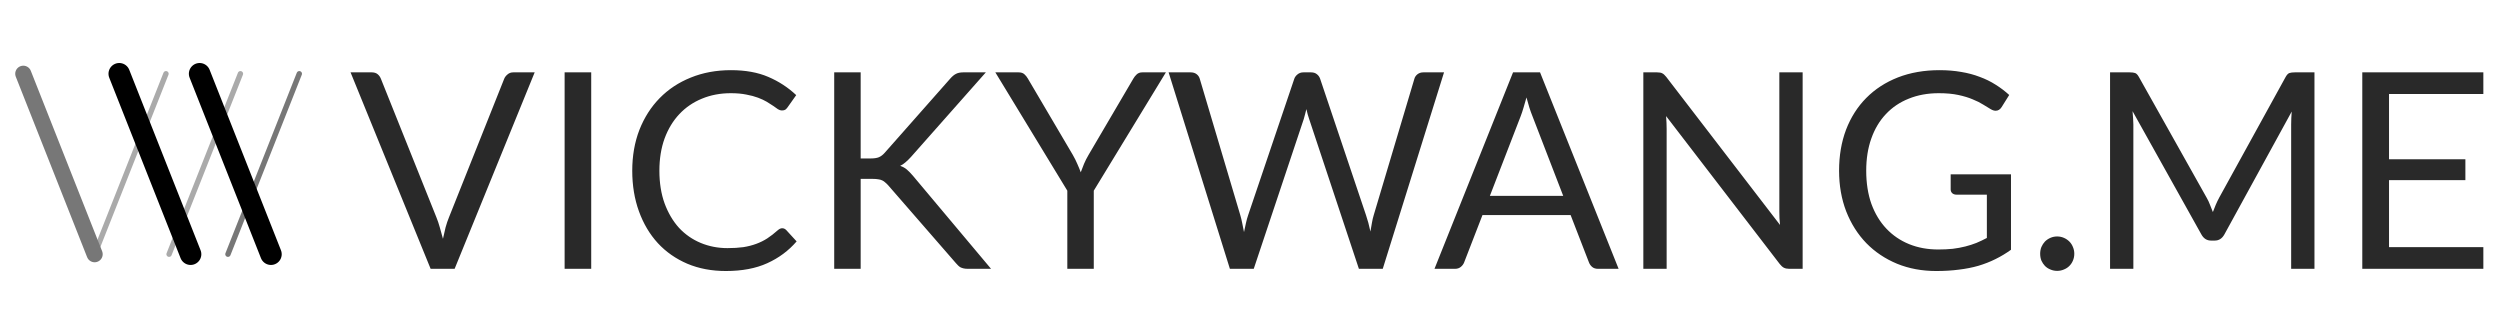
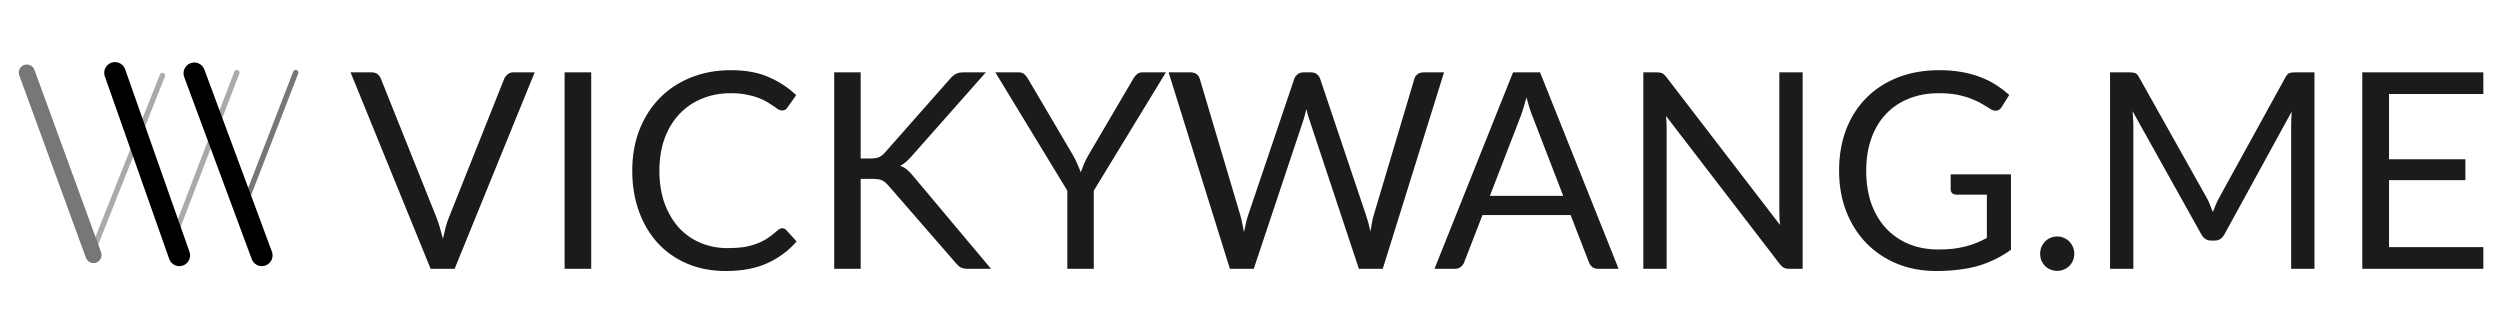
<svg xmlns="http://www.w3.org/2000/svg" width="930" height="122" viewBox="0 0 930 122" fill="none">
-   <path d="M61.742 27.435L35.203 94.565" stroke="#AAAAAA" stroke-width="2" stroke-linecap="round" />
-   <path d="M8.663 27.435L35.202 94.565" stroke="#777777" stroke-width="6" stroke-linecap="round" />
-   <path d="M89.437 27.435L62.898 94.565" stroke="#AAAAAA" stroke-width="2" stroke-linecap="round" />
-   <path d="M44.358 27.435L70.897 94.565" stroke="black" stroke-width="8" stroke-linecap="round" />
-   <path d="M111.337 27.435L84.798 94.565" stroke="#777777" stroke-width="2" stroke-linecap="round" />
-   <path d="M74.258 27.435L100.798 94.565" stroke="black" stroke-width="8" stroke-linecap="round" />
-   <path d="M130.408 26.917H138.313C139.197 26.917 139.911 27.138 140.455 27.58C140.999 28.022 141.407 28.583 141.679 29.263L162.334 80.824C162.81 81.98 163.235 83.238 163.609 84.598C164.017 85.958 164.408 87.369 164.782 88.831C165.088 87.369 165.411 85.958 165.751 84.598C166.125 83.238 166.55 81.98 167.026 80.824L187.579 29.263C187.817 28.685 188.225 28.158 188.803 27.682C189.381 27.172 190.095 26.917 190.945 26.917H198.901L169.117 100H160.192L130.408 26.917ZM219.932 100H210.038V26.917H219.932V100ZM290.989 84.904C291.533 84.904 292.026 85.125 292.468 85.567L296.344 89.8C293.352 93.268 289.714 95.971 285.43 97.909C281.18 99.847 276.046 100.816 270.028 100.816C264.758 100.816 259.981 99.915 255.697 98.113C251.413 96.277 247.758 93.727 244.732 90.463C241.706 87.165 239.36 83.221 237.694 78.631C236.028 74.041 235.195 68.992 235.195 63.484C235.195 57.976 236.079 52.927 237.847 48.337C239.649 43.747 242.165 39.803 245.395 36.505C248.625 33.207 252.484 30.657 256.972 28.855C261.494 27.019 266.475 26.101 271.915 26.101C277.287 26.101 281.911 26.934 285.787 28.6C289.697 30.266 293.165 32.527 296.191 35.383L292.978 39.922C292.74 40.262 292.468 40.551 292.162 40.789C291.856 40.993 291.414 41.095 290.836 41.095C290.394 41.095 289.918 40.942 289.408 40.636C288.932 40.296 288.354 39.888 287.674 39.412C286.994 38.936 286.195 38.426 285.277 37.882C284.359 37.338 283.271 36.828 282.013 36.352C280.755 35.876 279.293 35.485 277.627 35.179C275.961 34.839 274.04 34.669 271.864 34.669C267.954 34.669 264.367 35.349 261.103 36.709C257.873 38.035 255.085 39.939 252.739 42.421C250.393 44.903 248.557 47.929 247.231 51.499C245.939 55.069 245.293 59.064 245.293 63.484C245.293 68.04 245.939 72.103 247.231 75.673C248.557 79.243 250.342 82.269 252.586 84.751C254.864 87.199 257.55 89.069 260.644 90.361C263.738 91.653 267.07 92.299 270.64 92.299C272.816 92.299 274.771 92.18 276.505 91.942C278.239 91.67 279.837 91.262 281.299 90.718C282.795 90.174 284.172 89.494 285.43 88.678C286.722 87.828 288.014 86.825 289.306 85.669C289.884 85.159 290.445 84.904 290.989 84.904ZM320.169 58.945H323.892C325.184 58.945 326.204 58.792 326.952 58.486C327.734 58.146 328.465 57.585 329.145 56.803L353.472 29.263C354.22 28.413 354.934 27.818 355.614 27.478C356.328 27.104 357.229 26.917 358.317 26.917H366.732L338.886 58.384C338.172 59.166 337.492 59.829 336.846 60.373C336.234 60.917 335.571 61.359 334.857 61.699C335.809 62.005 336.642 62.464 337.356 63.076C338.07 63.688 338.818 64.453 339.6 65.371L368.67 100H360.102C359.456 100 358.912 99.949 358.47 99.847C358.028 99.745 357.637 99.609 357.297 99.439C356.991 99.269 356.702 99.048 356.43 98.776C356.158 98.504 355.886 98.215 355.614 97.909L330.369 68.89C329.995 68.482 329.638 68.142 329.298 67.87C328.992 67.564 328.618 67.309 328.176 67.105C327.768 66.901 327.275 66.765 326.697 66.697C326.153 66.595 325.473 66.544 324.657 66.544H320.169V100H310.326V26.917H320.169V58.945ZM406.885 70.93V100H397.042V70.93L370.267 26.917H378.937C379.821 26.917 380.518 27.138 381.028 27.58C381.538 28.022 381.98 28.566 382.354 29.212L399.082 57.619C399.762 58.809 400.323 59.931 400.765 60.985C401.241 62.039 401.666 63.076 402.04 64.096C402.414 63.042 402.822 61.988 403.264 60.934C403.706 59.88 404.267 58.775 404.947 57.619L421.624 29.212C421.93 28.668 422.338 28.158 422.848 27.682C423.392 27.172 424.089 26.917 424.939 26.917H433.711L406.885 70.93ZM434.722 26.917H442.933C443.817 26.917 444.548 27.138 445.126 27.58C445.704 28.022 446.095 28.583 446.299 29.263L461.395 80.059C461.667 80.977 461.905 81.963 462.109 83.017C462.347 84.071 462.568 85.176 462.772 86.332C463.01 85.176 463.248 84.071 463.486 83.017C463.724 81.929 463.996 80.943 464.302 80.059L481.489 29.263C481.693 28.685 482.084 28.158 482.662 27.682C483.274 27.172 484.005 26.917 484.855 26.917H487.711C488.595 26.917 489.309 27.138 489.853 27.58C490.431 28.022 490.839 28.583 491.077 29.263L508.162 80.059C508.774 81.827 509.318 83.85 509.794 86.128C509.998 85.006 510.185 83.935 510.355 82.915C510.525 81.895 510.746 80.943 511.018 80.059L526.165 29.263C526.335 28.651 526.709 28.107 527.287 27.631C527.899 27.155 528.63 26.917 529.48 26.917H537.181L514.384 100H505.51L486.997 44.257C486.623 43.203 486.283 41.979 485.977 40.585C485.807 41.265 485.637 41.928 485.467 42.574C485.331 43.186 485.178 43.747 485.008 44.257L466.393 100H457.519L434.722 26.917ZM602.122 100H594.472C593.588 100 592.874 99.779 592.33 99.337C591.786 98.895 591.378 98.334 591.106 97.654L584.272 80.008H551.479L544.645 97.654C544.407 98.266 543.999 98.81 543.421 99.286C542.843 99.762 542.129 100 541.279 100H533.629L562.852 26.917H572.899L602.122 100ZM554.233 72.868H581.518L570.043 43.135C569.295 41.299 568.564 39.004 567.85 36.25C567.476 37.644 567.102 38.936 566.728 40.126C566.388 41.282 566.048 42.302 565.708 43.186L554.233 72.868ZM616.421 26.917C617.305 26.917 617.951 27.036 618.359 27.274C618.801 27.478 619.294 27.92 619.838 28.6L662.168 83.68C662.066 82.796 661.998 81.946 661.964 81.13C661.93 80.28 661.913 79.464 661.913 78.682V26.917H670.583V100H665.585C664.803 100 664.14 99.864 663.596 99.592C663.086 99.32 662.576 98.861 662.066 98.215L619.787 43.186C619.855 44.036 619.906 44.869 619.94 45.685C619.974 46.501 619.991 47.249 619.991 47.929V100H611.321V26.917H616.421ZM721.008 92.809C722.98 92.809 724.782 92.724 726.414 92.554C728.08 92.35 729.644 92.061 731.106 91.687C732.568 91.313 733.945 90.871 735.237 90.361C736.529 89.817 737.821 89.205 739.113 88.525V72.409H727.791C727.145 72.409 726.618 72.222 726.21 71.848C725.836 71.474 725.649 71.015 725.649 70.471V64.861H748.089V92.911C746.253 94.237 744.332 95.393 742.326 96.379C740.354 97.365 738.229 98.198 735.951 98.878C733.707 99.524 731.293 100 728.709 100.306C726.125 100.646 723.32 100.816 720.294 100.816C714.99 100.816 710.128 99.915 705.708 98.113C701.288 96.277 697.48 93.727 694.284 90.463C691.088 87.165 688.589 83.221 686.787 78.631C685.019 74.041 684.135 68.992 684.135 63.484C684.135 57.908 685.002 52.825 686.736 48.235C688.504 43.645 691.003 39.718 694.233 36.454C697.497 33.156 701.424 30.606 706.014 28.804C710.638 27.002 715.806 26.101 721.518 26.101C724.408 26.101 727.094 26.322 729.576 26.764C732.058 27.172 734.353 27.784 736.461 28.6C738.603 29.382 740.575 30.351 742.377 31.507C744.179 32.629 745.862 33.904 747.426 35.332L744.621 39.82C744.043 40.738 743.295 41.197 742.377 41.197C741.833 41.197 741.238 41.01 740.592 40.636C739.742 40.16 738.79 39.582 737.736 38.902C736.682 38.222 735.39 37.576 733.86 36.964C732.364 36.318 730.579 35.774 728.505 35.332C726.465 34.89 724.034 34.669 721.212 34.669C717.098 34.669 713.375 35.349 710.043 36.709C706.711 38.035 703.872 39.956 701.526 42.472C699.18 44.954 697.378 47.98 696.12 51.55C694.862 55.086 694.233 59.064 694.233 63.484C694.233 68.108 694.879 72.239 696.171 75.877C697.497 79.481 699.35 82.541 701.73 85.057C704.11 87.573 706.932 89.494 710.196 90.82C713.46 92.146 717.064 92.809 721.008 92.809ZM758.939 94.39C758.939 93.506 759.092 92.673 759.398 91.891C759.738 91.109 760.18 90.429 760.724 89.851C761.302 89.273 761.982 88.814 762.764 88.474C763.546 88.134 764.379 87.964 765.263 87.964C766.147 87.964 766.98 88.134 767.762 88.474C768.544 88.814 769.224 89.273 769.802 89.851C770.38 90.429 770.822 91.109 771.128 91.891C771.468 92.673 771.638 93.506 771.638 94.39C771.638 95.308 771.468 96.158 771.128 96.94C770.822 97.688 770.38 98.351 769.802 98.929C769.224 99.507 768.544 99.949 767.762 100.255C766.98 100.595 766.147 100.765 765.263 100.765C764.379 100.765 763.546 100.595 762.764 100.255C761.982 99.949 761.302 99.507 760.724 98.929C760.18 98.351 759.738 97.688 759.398 96.94C759.092 96.158 758.939 95.308 758.939 94.39ZM820.895 73.582C821.371 74.398 821.779 75.265 822.119 76.183C822.493 77.067 822.85 77.968 823.19 78.886C823.53 77.934 823.887 77.033 824.261 76.183C824.635 75.299 825.06 74.415 825.536 73.531L850.271 28.6C850.713 27.818 851.172 27.342 851.648 27.172C852.124 27.002 852.804 26.917 853.688 26.917H860.981V100H852.311V46.297C852.311 45.583 852.328 44.818 852.362 44.002C852.396 43.186 852.447 42.353 852.515 41.503L827.474 87.199C826.624 88.729 825.434 89.494 823.904 89.494H822.476C820.946 89.494 819.756 88.729 818.906 87.199L793.304 41.35C793.406 42.234 793.474 43.101 793.508 43.951C793.576 44.801 793.61 45.583 793.61 46.297V100H784.94V26.917H792.233C793.117 26.917 793.797 27.002 794.273 27.172C794.749 27.342 795.208 27.818 795.65 28.6L820.895 73.582ZM923.805 26.917V34.975H888.717V59.251H917.124V67.003H888.717V91.942H923.805V100H878.772V26.917H923.805Z" fill="#292929" />
+   <path d="M60.415 28.105L33.876 95" stroke="#AAAAAA" stroke-width="2" stroke-linecap="round" />
+   <path d="M9.989 27L34.777 94.865" stroke="#777777" stroke-width="6" stroke-linecap="round" />
+   <path d="M88.111 27L65.674 85.619" stroke="#AAAAAA" stroke-width="2" stroke-linecap="round" />
+   <path d="M42.773 27.095L66.714 95" stroke="black" stroke-width="8" stroke-linecap="round" />
+   <path d="M110.011 27L90.674 76.934" stroke="#777777" stroke-width="2" stroke-linecap="round" />
+   <path d="M72.274 27.254L97.396 95" stroke="black" stroke-width="8" stroke-linecap="round" />
+   <path d="M130.408 26.917H138.313C139.197 26.917 139.911 27.138 140.455 27.58C140.999 28.022 141.407 28.583 141.679 29.263L162.334 80.824C162.81 81.98 163.235 83.238 163.609 84.598C164.017 85.958 164.408 87.369 164.782 88.831C165.088 87.369 165.411 85.958 165.751 84.598C166.125 83.238 166.55 81.98 167.026 80.824L187.579 29.263C187.817 28.685 188.225 28.158 188.803 27.682C189.381 27.172 190.095 26.917 190.945 26.917H198.901L169.117 100H160.192L130.408 26.917ZM219.932 100H210.038V26.917H219.932V100ZM290.989 84.904C291.533 84.904 292.026 85.125 292.468 85.567L296.344 89.8C293.352 93.268 289.714 95.971 285.43 97.909C281.18 99.847 276.046 100.816 270.028 100.816C264.758 100.816 259.981 99.915 255.697 98.113C251.413 96.277 247.758 93.727 244.732 90.463C241.706 87.165 239.36 83.221 237.694 78.631C236.028 74.041 235.195 68.992 235.195 63.484C235.195 57.976 236.079 52.927 237.847 48.337C239.649 43.747 242.165 39.803 245.395 36.505C248.625 33.207 252.484 30.657 256.972 28.855C261.494 27.019 266.475 26.101 271.915 26.101C277.287 26.101 281.911 26.934 285.787 28.6C289.697 30.266 293.165 32.527 296.191 35.383L292.978 39.922C292.74 40.262 292.468 40.551 292.162 40.789C291.856 40.993 291.414 41.095 290.836 41.095C290.394 41.095 289.918 40.942 289.408 40.636C288.932 40.296 288.354 39.888 287.674 39.412C286.994 38.936 286.195 38.426 285.277 37.882C284.359 37.338 283.271 36.828 282.013 36.352C280.755 35.876 279.293 35.485 277.627 35.179C275.961 34.839 274.04 34.669 271.864 34.669C267.954 34.669 264.367 35.349 261.103 36.709C257.873 38.035 255.085 39.939 252.739 42.421C250.393 44.903 248.557 47.929 247.231 51.499C245.939 55.069 245.293 59.064 245.293 63.484C245.293 68.04 245.939 72.103 247.231 75.673C248.557 79.243 250.342 82.269 252.586 84.751C254.864 87.199 257.55 89.069 260.644 90.361C263.738 91.653 267.07 92.299 270.64 92.299C272.816 92.299 274.771 92.18 276.505 91.942C278.239 91.67 279.837 91.262 281.299 90.718C282.795 90.174 284.172 89.494 285.43 88.678C286.722 87.828 288.014 86.825 289.306 85.669C289.884 85.159 290.445 84.904 290.989 84.904ZM320.169 58.945H323.892C325.184 58.945 326.204 58.792 326.952 58.486C327.734 58.146 328.465 57.585 329.145 56.803L353.472 29.263C354.22 28.413 354.934 27.818 355.614 27.478C356.328 27.104 357.229 26.917 358.317 26.917H366.732L338.886 58.384C338.172 59.166 337.492 59.829 336.846 60.373C336.234 60.917 335.571 61.359 334.857 61.699C335.809 62.005 336.642 62.464 337.356 63.076C338.07 63.688 338.818 64.453 339.6 65.371L368.67 100H360.102C359.456 100 358.912 99.949 358.47 99.847C358.028 99.745 357.637 99.609 357.297 99.439C356.991 99.269 356.702 99.048 356.43 98.776C356.158 98.504 355.886 98.215 355.614 97.909L330.369 68.89C329.995 68.482 329.638 68.142 329.298 67.87C328.992 67.564 328.618 67.309 328.176 67.105C327.768 66.901 327.275 66.765 326.697 66.697C326.153 66.595 325.473 66.544 324.657 66.544H320.169V100H310.326V26.917H320.169V58.945ZM406.885 70.93V100H397.042V70.93L370.267 26.917H378.937C379.821 26.917 380.518 27.138 381.028 27.58C381.538 28.022 381.98 28.566 382.354 29.212L399.082 57.619C399.762 58.809 400.323 59.931 400.765 60.985C401.241 62.039 401.666 63.076 402.04 64.096C402.414 63.042 402.822 61.988 403.264 60.934C403.706 59.88 404.267 58.775 404.947 57.619L421.624 29.212C421.93 28.668 422.338 28.158 422.848 27.682C423.392 27.172 424.089 26.917 424.939 26.917H433.711L406.885 70.93ZM434.722 26.917H442.933C443.817 26.917 444.548 27.138 445.126 27.58C445.704 28.022 446.095 28.583 446.299 29.263L461.395 80.059C461.667 80.977 461.905 81.963 462.109 83.017C462.347 84.071 462.568 85.176 462.772 86.332C463.01 85.176 463.248 84.071 463.486 83.017C463.724 81.929 463.996 80.943 464.302 80.059L481.489 29.263C481.693 28.685 482.084 28.158 482.662 27.682C483.274 27.172 484.005 26.917 484.855 26.917H487.711C488.595 26.917 489.309 27.138 489.853 27.58C490.431 28.022 490.839 28.583 491.077 29.263L508.162 80.059C508.774 81.827 509.318 83.85 509.794 86.128C509.998 85.006 510.185 83.935 510.355 82.915C510.525 81.895 510.746 80.943 511.018 80.059L526.165 29.263C526.335 28.651 526.709 28.107 527.287 27.631C527.899 27.155 528.63 26.917 529.48 26.917H537.181L514.384 100H505.51L486.997 44.257C486.623 43.203 486.283 41.979 485.977 40.585C485.807 41.265 485.637 41.928 485.467 42.574C485.331 43.186 485.178 43.747 485.008 44.257L466.393 100H457.519L434.722 26.917ZM602.122 100H594.472C593.588 100 592.874 99.779 592.33 99.337C591.786 98.895 591.378 98.334 591.106 97.654L584.272 80.008H551.479L544.645 97.654C544.407 98.266 543.999 98.81 543.421 99.286C542.843 99.762 542.129 100 541.279 100H533.629L562.852 26.917H572.899L602.122 100ZM554.233 72.868H581.518L570.043 43.135C569.295 41.299 568.564 39.004 567.85 36.25C567.476 37.644 567.102 38.936 566.728 40.126C566.388 41.282 566.048 42.302 565.708 43.186L554.233 72.868ZM616.421 26.917C617.305 26.917 617.951 27.036 618.359 27.274C618.801 27.478 619.294 27.92 619.838 28.6L662.168 83.68C662.066 82.796 661.998 81.946 661.964 81.13C661.93 80.28 661.913 79.464 661.913 78.682V26.917H670.583V100H665.585C664.803 100 664.14 99.864 663.596 99.592C663.086 99.32 662.576 98.861 662.066 98.215L619.787 43.186C619.855 44.036 619.906 44.869 619.94 45.685C619.974 46.501 619.991 47.249 619.991 47.929V100H611.321V26.917H616.421ZM721.008 92.809C722.98 92.809 724.782 92.724 726.414 92.554C728.08 92.35 729.644 92.061 731.106 91.687C732.568 91.313 733.945 90.871 735.237 90.361C736.529 89.817 737.821 89.205 739.113 88.525V72.409H727.791C727.145 72.409 726.618 72.222 726.21 71.848C725.836 71.474 725.649 71.015 725.649 70.471V64.861H748.089V92.911C746.253 94.237 744.332 95.393 742.326 96.379C740.354 97.365 738.229 98.198 735.951 98.878C733.707 99.524 731.293 100 728.709 100.306C726.125 100.646 723.32 100.816 720.294 100.816C714.99 100.816 710.128 99.915 705.708 98.113C701.288 96.277 697.48 93.727 694.284 90.463C691.088 87.165 688.589 83.221 686.787 78.631C685.019 74.041 684.135 68.992 684.135 63.484C684.135 57.908 685.002 52.825 686.736 48.235C688.504 43.645 691.003 39.718 694.233 36.454C697.497 33.156 701.424 30.606 706.014 28.804C710.638 27.002 715.806 26.101 721.518 26.101C724.408 26.101 727.094 26.322 729.576 26.764C732.058 27.172 734.353 27.784 736.461 28.6C738.603 29.382 740.575 30.351 742.377 31.507C744.179 32.629 745.862 33.904 747.426 35.332L744.621 39.82C744.043 40.738 743.295 41.197 742.377 41.197C741.833 41.197 741.238 41.01 740.592 40.636C739.742 40.16 738.79 39.582 737.736 38.902C736.682 38.222 735.39 37.576 733.86 36.964C732.364 36.318 730.579 35.774 728.505 35.332C726.465 34.89 724.034 34.669 721.212 34.669C717.098 34.669 713.375 35.349 710.043 36.709C706.711 38.035 703.872 39.956 701.526 42.472C699.18 44.954 697.378 47.98 696.12 51.55C694.862 55.086 694.233 59.064 694.233 63.484C694.233 68.108 694.879 72.239 696.171 75.877C697.497 79.481 699.35 82.541 701.73 85.057C704.11 87.573 706.932 89.494 710.196 90.82C713.46 92.146 717.064 92.809 721.008 92.809ZM758.939 94.39C758.939 93.506 759.092 92.673 759.398 91.891C759.738 91.109 760.18 90.429 760.724 89.851C761.302 89.273 761.982 88.814 762.764 88.474C763.546 88.134 764.379 87.964 765.263 87.964C766.147 87.964 766.98 88.134 767.762 88.474C768.544 88.814 769.224 89.273 769.802 89.851C770.38 90.429 770.822 91.109 771.128 91.891C771.468 92.673 771.638 93.506 771.638 94.39C771.638 95.308 771.468 96.158 771.128 96.94C770.822 97.688 770.38 98.351 769.802 98.929C769.224 99.507 768.544 99.949 767.762 100.255C766.98 100.595 766.147 100.765 765.263 100.765C764.379 100.765 763.546 100.595 762.764 100.255C761.982 99.949 761.302 99.507 760.724 98.929C760.18 98.351 759.738 97.688 759.398 96.94C759.092 96.158 758.939 95.308 758.939 94.39ZM820.895 73.582C821.371 74.398 821.779 75.265 822.119 76.183C822.493 77.067 822.85 77.968 823.19 78.886C823.53 77.934 823.887 77.033 824.261 76.183C824.635 75.299 825.06 74.415 825.536 73.531L850.271 28.6C850.713 27.818 851.172 27.342 851.648 27.172C852.124 27.002 852.804 26.917 853.688 26.917H860.981V100H852.311V46.297C852.311 45.583 852.328 44.818 852.362 44.002C852.396 43.186 852.447 42.353 852.515 41.503L827.474 87.199C826.624 88.729 825.434 89.494 823.904 89.494H822.476C820.946 89.494 819.756 88.729 818.906 87.199L793.304 41.35C793.406 42.234 793.474 43.101 793.508 43.951C793.576 44.801 793.61 45.583 793.61 46.297V100H784.94V26.917H792.233C793.117 26.917 793.797 27.002 794.273 27.172C794.749 27.342 795.208 27.818 795.65 28.6L820.895 73.582ZM923.805 26.917V34.975H888.717V59.251H917.124V67.003H888.717V91.942H923.805V100H878.772V26.917H923.805Z" fill="#1B1B1B" />
</svg>
